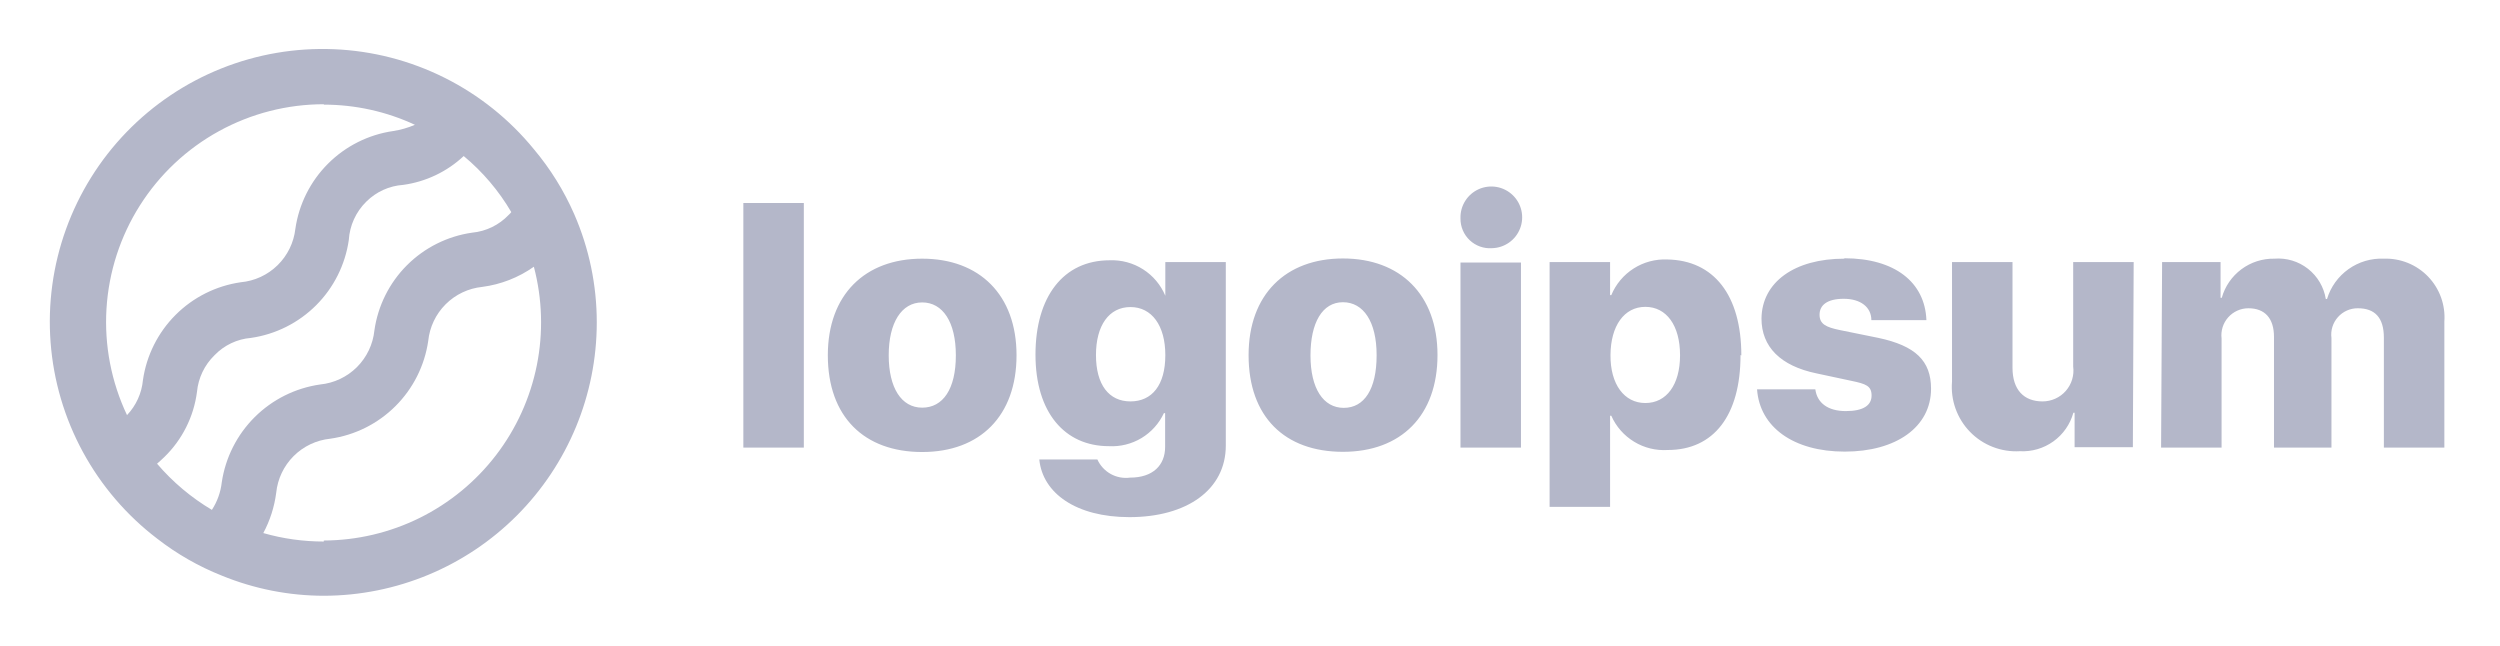
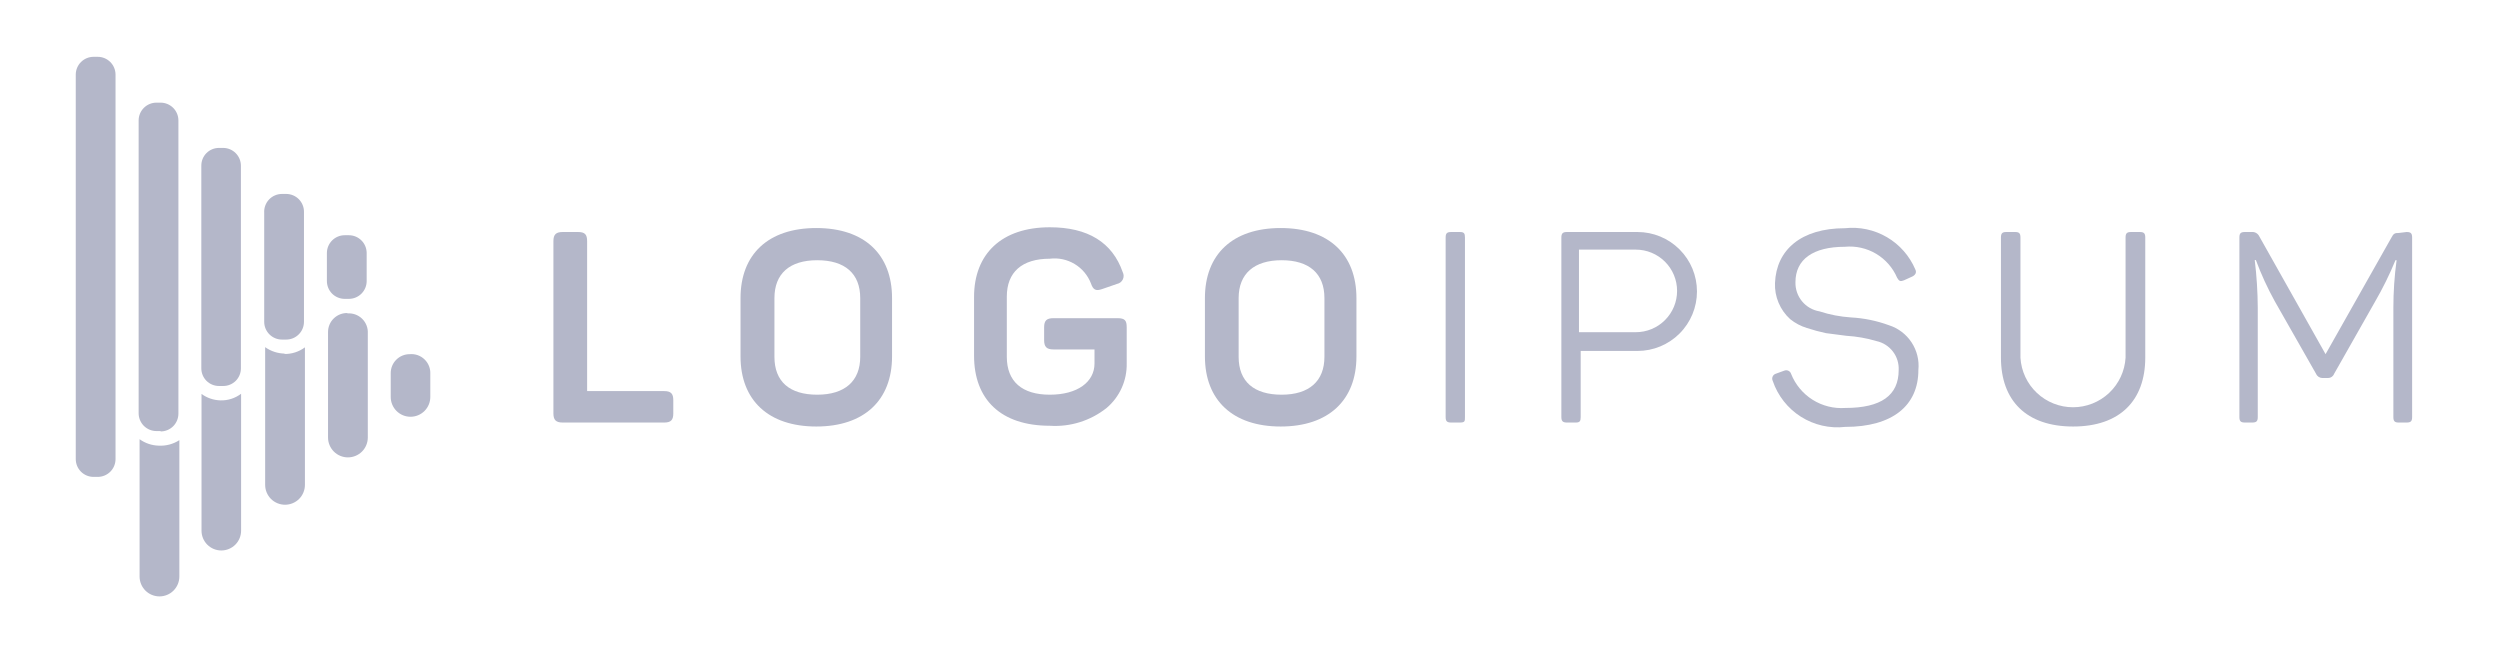
- <svg xmlns="http://www.w3.org/2000/svg" width="124" height="32" viewBox="0 0 124 32" fill="none">
-   <path d="M36.87 10.07H39.87V22.2H36.87V10.07ZM41.06 17.62C41.06 14.62 42.9 12.83 45.74 12.83C48.58 12.83 50.42 14.62 50.42 17.62C50.42 20.62 48.62 22.42 45.74 22.42C42.86 22.42 41.06 20.67 41.06 17.62ZM47.41 17.62C47.41 15.97 46.76 15 45.74 15C44.72 15 44.08 16 44.08 17.62C44.08 19.24 44.71 20.22 45.74 20.22C46.77 20.22 47.41 19.3 47.41 17.63V17.62ZM51.55 22.79H54.43C54.567 23.094 54.799 23.346 55.091 23.509C55.383 23.671 55.719 23.734 56.05 23.69C57.19 23.69 57.79 23.07 57.79 22.17V20.49H57.73C57.491 21.005 57.103 21.436 56.617 21.729C56.13 22.021 55.567 22.161 55 22.13C52.81 22.13 51.36 20.46 51.36 17.59C51.36 14.72 52.74 12.91 55.04 12.91C55.625 12.887 56.202 13.043 56.696 13.358C57.189 13.672 57.574 14.13 57.8 14.67V13H60.8V22.1C60.8 24.29 58.87 25.65 56.02 25.65C53.37 25.65 51.72 24.46 51.55 22.8V22.79ZM57.8 17.61C57.8 16.15 57.13 15.23 56.07 15.23C55.01 15.23 54.36 16.14 54.36 17.61C54.36 19.08 55 19.91 56.07 19.91C57.14 19.91 57.8 19.1 57.8 17.62V17.61ZM61.93 17.61C61.93 14.61 63.77 12.82 66.61 12.82C69.45 12.82 71.3 14.61 71.3 17.61C71.3 20.61 69.5 22.41 66.61 22.41C63.72 22.41 61.93 20.67 61.93 17.62V17.61ZM68.28 17.61C68.28 15.96 67.63 14.99 66.61 14.99C65.59 14.99 65 16 65 17.63C65 19.26 65.63 20.23 66.65 20.23C67.67 20.23 68.28 19.3 68.28 17.63V17.61ZM72.44 10.82C72.432 10.517 72.514 10.219 72.676 9.963C72.838 9.706 73.073 9.504 73.35 9.381C73.627 9.259 73.934 9.221 74.232 9.273C74.531 9.325 74.807 9.465 75.026 9.674C75.246 9.883 75.397 10.153 75.463 10.448C75.529 10.744 75.505 11.053 75.395 11.335C75.285 11.618 75.094 11.861 74.846 12.034C74.597 12.208 74.303 12.304 74 12.31C73.799 12.324 73.598 12.296 73.408 12.228C73.219 12.16 73.045 12.054 72.899 11.916C72.752 11.778 72.636 11.611 72.557 11.426C72.478 11.241 72.438 11.041 72.44 10.84V10.82ZM72.44 13.02H75.44V22.2H72.44V13.02ZM86.33 17.61C86.33 20.61 85 22.32 82.72 22.32C82.135 22.357 81.553 22.215 81.053 21.91C80.552 21.606 80.156 21.156 79.92 20.62H79.86V25.14H76.86V13H79.86V14.64H79.92C80.145 14.095 80.533 13.633 81.031 13.316C81.528 12.999 82.111 12.844 82.7 12.87C85 12.91 86.37 14.63 86.37 17.63L86.33 17.61ZM83.33 17.61C83.33 16.15 82.66 15.22 81.61 15.22C80.56 15.22 79.89 16.16 79.88 17.61C79.87 19.06 80.56 19.99 81.61 19.99C82.66 19.99 83.33 19.08 83.33 17.63V17.61ZM91.48 12.81C93.97 12.81 95.48 13.99 95.55 15.88H92.82C92.82 15.23 92.28 14.82 91.45 14.82C90.62 14.82 90.25 15.14 90.25 15.61C90.25 16.08 90.58 16.23 91.25 16.37L93.17 16.76C95 17.15 95.78 17.89 95.78 19.28C95.78 21.18 94.05 22.4 91.5 22.4C88.95 22.4 87.28 21.18 87.15 19.31H90.04C90.13 19.99 90.67 20.39 91.55 20.39C92.43 20.39 92.83 20.1 92.83 19.62C92.83 19.14 92.55 19.04 91.83 18.89L90.1 18.52C88.31 18.15 87.37 17.2 87.37 15.8C87.39 14 89 12.83 91.48 12.83V12.81ZM105.79 22.18H102.9V20.47H102.84C102.681 21.044 102.331 21.547 101.847 21.894C101.363 22.241 100.775 22.413 100.18 22.38C99.724 22.406 99.268 22.334 98.843 22.168C98.417 22.003 98.032 21.748 97.714 21.421C97.395 21.094 97.151 20.702 96.996 20.272C96.842 19.843 96.782 19.385 96.82 18.93V13H99.82V18.24C99.82 19.33 100.38 19.91 101.31 19.91C101.528 19.91 101.744 19.864 101.943 19.774C102.141 19.685 102.319 19.554 102.463 19.39C102.606 19.226 102.714 19.033 102.777 18.825C102.84 18.616 102.859 18.396 102.83 18.18V13H105.83L105.79 22.18ZM107.24 13H110.14V14.77H110.2C110.359 14.203 110.702 13.706 111.174 13.355C111.646 13.004 112.222 12.819 112.81 12.83C113.409 12.782 114.003 12.961 114.476 13.332C114.948 13.702 115.264 14.237 115.36 14.83H115.42C115.601 14.231 115.977 13.709 116.488 13.347C116.998 12.985 117.615 12.803 118.24 12.83C118.648 12.816 119.054 12.889 119.432 13.042C119.811 13.196 120.152 13.427 120.435 13.721C120.718 14.016 120.936 14.366 121.075 14.75C121.213 15.134 121.27 15.543 121.24 15.95V22.2H118.24V16.75C118.24 15.75 117.79 15.29 116.95 15.29C116.763 15.288 116.577 15.327 116.406 15.403C116.235 15.479 116.082 15.591 115.958 15.732C115.834 15.872 115.741 16.037 115.686 16.216C115.631 16.395 115.616 16.584 115.64 16.77V22.2H112.79V16.71C112.79 15.79 112.34 15.29 111.52 15.29C111.331 15.29 111.143 15.33 110.971 15.408C110.798 15.486 110.643 15.599 110.518 15.741C110.392 15.883 110.298 16.049 110.241 16.23C110.185 16.411 110.167 16.602 110.19 16.79V22.2H107.19L107.24 13Z" fill="#B4B7C9" />
-   <path d="M28.48 10.62C27.971 9.456 27.297 8.372 26.48 7.4C25.271 5.92 23.763 4.713 22.054 3.858C20.346 3.004 18.475 2.52 16.567 2.441C14.658 2.361 12.754 2.686 10.98 3.395C9.206 4.104 7.602 5.181 6.274 6.554C4.946 7.927 3.924 9.567 3.275 11.364C2.626 13.161 2.365 15.075 2.509 16.98C2.653 18.885 3.199 20.738 4.111 22.416C5.023 24.095 6.28 25.562 7.8 26.72C8.775 27.478 9.852 28.094 11 28.55C12.609 29.209 14.331 29.549 16.07 29.55C19.659 29.542 23.099 28.111 25.635 25.571C28.171 23.031 29.597 19.589 29.6 16C29.602 14.148 29.221 12.316 28.48 10.62ZM16.06 5.19C17.621 5.19 19.164 5.531 20.58 6.19C20.234 6.339 19.871 6.443 19.5 6.5C18.276 6.677 17.143 7.245 16.269 8.119C15.395 8.993 14.827 10.127 14.65 11.35C14.572 12.036 14.26 12.674 13.766 13.157C13.272 13.64 12.627 13.938 11.94 14C10.716 14.177 9.583 14.745 8.709 15.619C7.835 16.493 7.267 17.627 7.09 18.85C7.03 19.502 6.751 20.115 6.3 20.59C5.52 18.943 5.17 17.126 5.282 15.308C5.394 13.489 5.964 11.729 6.939 10.19C7.914 8.651 9.262 7.383 10.859 6.506C12.455 5.628 14.248 5.169 16.07 5.17L16.06 5.19ZM7.79 23C7.91 22.89 8.03 22.79 8.15 22.67C9.039 21.807 9.61 20.669 9.77 19.44C9.834 18.749 10.143 18.104 10.64 17.62C11.118 17.122 11.762 16.816 12.45 16.76C13.673 16.583 14.806 16.015 15.68 15.141C16.555 14.267 17.122 13.133 17.3 11.91C17.343 11.187 17.653 10.507 18.17 10C18.66 9.512 19.309 9.217 20 9.17C21.123 9.015 22.172 8.516 23 7.74C23.942 8.522 24.741 9.463 25.36 10.52C25.322 10.571 25.278 10.618 25.23 10.66C24.752 11.162 24.109 11.475 23.42 11.54C22.195 11.714 21.06 12.281 20.185 13.155C19.311 14.03 18.744 15.165 18.57 16.39C18.499 17.078 18.193 17.721 17.703 18.21C17.212 18.698 16.568 19.002 15.88 19.07C14.653 19.246 13.515 19.812 12.636 20.686C11.757 21.56 11.183 22.694 11 23.92C10.946 24.409 10.778 24.878 10.51 25.29C9.484 24.681 8.565 23.907 7.79 23ZM16.06 26.86C15.045 26.861 14.035 26.72 13.06 26.44C13.393 25.818 13.61 25.14 13.7 24.44C13.77 23.753 14.075 23.111 14.563 22.623C15.051 22.135 15.693 21.83 16.38 21.76C17.605 21.585 18.74 21.018 19.616 20.143C20.492 19.269 21.062 18.135 21.24 16.91C21.31 16.223 21.615 15.581 22.103 15.093C22.591 14.605 23.233 14.3 23.92 14.23C24.842 14.11 25.72 13.767 26.48 13.23C26.901 14.828 26.951 16.501 26.626 18.121C26.3 19.741 25.608 21.266 24.602 22.577C23.596 23.888 22.303 24.951 20.822 25.685C19.341 26.419 17.712 26.803 16.06 26.81V26.86Z" fill="#B4B7C9" />
+ <svg xmlns="http://www.w3.org/2000/svg" width="132" height="35" viewBox="0 0 132 35" fill="none">
+   <path d="M30.52 12.25C30.88 12.25 31 12.38 31 12.73V20.65H35.07C35.42 20.65 35.55 20.78 35.55 21.13V21.83C35.55 22.18 35.42 22.31 35.07 22.31H29.71C29.36 22.31 29.22 22.18 29.22 21.83V12.73C29.22 12.38 29.36 12.25 29.71 12.25H30.52Z" fill="#B4B7C9" />
+   <path d="M39.1 15.74C39.1 13.43 40.56 12.04 43.1 12.04C45.64 12.04 47.1 13.43 47.1 15.74V18.82C47.1 21.13 45.63 22.52 43.1 22.52C40.57 22.52 39.1 21.13 39.1 18.82V15.74ZM45.42 15.74C45.42 14.44 44.61 13.74 43.15 13.74C41.69 13.74 40.89 14.45 40.89 15.74V18.84C40.89 20.15 41.69 20.84 43.15 20.84C44.61 20.84 45.42 20.12 45.42 18.84V15.74Z" fill="#B4B7C9" />
+   <path d="M59.01 16.8C59.4 16.8 59.49 16.93 59.49 17.28V19.18C59.5 19.628 59.411 20.072 59.227 20.48C59.044 20.889 58.771 21.251 58.43 21.54C57.581 22.215 56.512 22.551 55.43 22.48C52.84 22.48 51.43 21.09 51.43 18.78V15.68C51.43 13.4 52.89 12 55.43 12C57.43 12 58.73 12.79 59.28 14.37C59.31 14.429 59.327 14.495 59.328 14.562C59.329 14.629 59.314 14.695 59.285 14.755C59.256 14.815 59.213 14.868 59.16 14.909C59.107 14.949 59.045 14.977 58.98 14.99L58.2 15.26C57.86 15.38 57.72 15.31 57.6 14.96C57.434 14.533 57.131 14.173 56.738 13.938C56.345 13.702 55.885 13.604 55.43 13.66C53.96 13.66 53.16 14.37 53.16 15.66V18.84C53.16 20.15 53.97 20.84 55.43 20.84C56.89 20.84 57.79 20.17 57.79 19.19V18.45H55.62C55.26 18.45 55.13 18.31 55.13 17.96V17.28C55.13 16.93 55.26 16.8 55.62 16.8H59.01Z" fill="#B4B7C9" />
+   <path d="M63.62 15.74C63.62 13.43 65.08 12.04 67.62 12.04C70.16 12.04 71.62 13.43 71.62 15.74V18.82C71.62 21.13 70.15 22.52 67.62 22.52C65.09 22.52 63.62 21.13 63.62 18.82V15.74ZM69.93 15.74C69.93 14.44 69.12 13.74 67.67 13.74C66.22 13.74 65.4 14.45 65.4 15.74V18.84C65.4 20.15 66.21 20.84 67.67 20.84C69.13 20.84 69.93 20.12 69.93 18.84V15.74Z" fill="#B4B7C9" />
+   <path d="M76.33 12.54C76.33 12.32 76.4 12.25 76.62 12.25H77.08C77.3 12.25 77.35 12.32 77.35 12.54V22.02C77.35 22.24 77.35 22.31 77.08 22.31H76.62C76.4 22.31 76.33 22.24 76.33 22.02V12.54Z" fill="#B4B7C9" />
+   <path d="M86.46 12.25C87.293 12.25 88.092 12.581 88.681 13.17C89.27 13.758 89.6 14.557 89.6 15.39C89.6 16.223 89.27 17.021 88.681 17.61C88.092 18.199 87.293 18.53 86.46 18.53H83.46V22.02C83.46 22.24 83.41 22.31 83.2 22.31H82.73C82.52 22.31 82.44 22.24 82.44 22.02V12.54C82.44 12.32 82.52 12.25 82.73 12.25H86.46ZM86.37 17.54C86.657 17.54 86.94 17.484 87.205 17.374C87.469 17.265 87.71 17.104 87.912 16.901C88.114 16.699 88.275 16.459 88.385 16.194C88.494 15.93 88.55 15.646 88.55 15.36C88.55 15.074 88.494 14.79 88.385 14.526C88.275 14.261 88.114 14.021 87.912 13.819C87.71 13.616 87.469 13.456 87.205 13.346C86.94 13.236 86.657 13.18 86.37 13.18H83.37V17.54H86.37Z" fill="#B4B7C9" />
+   <path d="M97.41 12.05C98.182 11.965 98.961 12.131 99.632 12.524C100.301 12.916 100.827 13.515 101.13 14.23C101.21 14.39 101.13 14.52 100.97 14.6L100.53 14.8C100.35 14.87 100.28 14.86 100.17 14.67C99.944 14.139 99.554 13.694 99.058 13.399C98.562 13.105 97.985 12.975 97.41 13.03C95.72 13.03 94.8 13.7 94.8 14.9C94.79 15.267 94.914 15.625 95.147 15.908C95.38 16.191 95.708 16.38 96.07 16.44C96.608 16.616 97.166 16.723 97.73 16.76C98.414 16.797 99.088 16.935 99.73 17.17C100.223 17.326 100.647 17.647 100.931 18.078C101.215 18.51 101.342 19.026 101.29 19.54C101.29 21.41 99.93 22.54 97.43 22.54C96.61 22.634 95.783 22.444 95.086 22.002C94.389 21.56 93.865 20.892 93.6 20.11C93.583 20.075 93.573 20.035 93.572 19.996C93.572 19.956 93.58 19.916 93.596 19.88C93.612 19.844 93.636 19.811 93.666 19.786C93.696 19.76 93.732 19.741 93.77 19.73L94.21 19.57C94.245 19.556 94.282 19.549 94.32 19.55C94.357 19.551 94.394 19.56 94.428 19.576C94.462 19.592 94.492 19.615 94.516 19.643C94.541 19.671 94.559 19.704 94.57 19.74C94.794 20.305 95.192 20.784 95.706 21.108C96.22 21.431 96.824 21.583 97.43 21.54C99.32 21.54 100.25 20.88 100.25 19.54C100.268 19.188 100.16 18.841 99.946 18.561C99.731 18.28 99.425 18.085 99.08 18.01C98.563 17.856 98.029 17.762 97.49 17.73L96.41 17.59C96.072 17.518 95.739 17.428 95.41 17.32C95.086 17.222 94.784 17.063 94.52 16.85C94.255 16.61 94.046 16.314 93.908 15.984C93.769 15.654 93.705 15.298 93.72 14.94C93.79 13.19 95.1 12.05 97.41 12.05Z" fill="#B4B7C9" />
+   <path d="M106.68 18.89C106.722 19.597 107.033 20.262 107.549 20.747C108.065 21.233 108.747 21.503 109.455 21.503C110.163 21.503 110.845 21.233 111.361 20.747C111.877 20.262 112.187 19.597 112.23 18.89V12.54C112.23 12.32 112.3 12.25 112.52 12.25H112.98C113.2 12.25 113.27 12.32 113.27 12.54V18.88C113.27 21.15 111.93 22.52 109.46 22.52C106.99 22.52 105.65 21.15 105.65 18.88V12.54C105.65 12.32 105.72 12.25 105.93 12.25H106.4C106.61 12.25 106.68 12.32 106.68 12.54V18.89Z" fill="#B4B7C9" />
+   <path d="M127.07 12.25C127.29 12.25 127.36 12.32 127.36 12.54V22.02C127.36 22.24 127.29 22.31 127.07 22.31H126.65C126.44 22.31 126.37 22.24 126.37 22.02V16.25C126.37 15.411 126.427 14.572 126.54 13.74H126.48C126.168 14.501 125.803 15.239 125.39 15.95L123.24 19.74C123.214 19.806 123.168 19.862 123.109 19.901C123.05 19.941 122.981 19.961 122.91 19.96H122.63C122.558 19.96 122.488 19.94 122.427 19.901C122.367 19.862 122.319 19.806 122.29 19.74L120.11 15.91C119.723 15.209 119.389 14.481 119.11 13.73H119.05C119.152 14.569 119.206 15.414 119.21 16.26V22.02C119.21 22.24 119.14 22.31 118.92 22.31H118.53C118.31 22.31 118.24 22.24 118.24 22.02V12.54C118.24 12.32 118.31 12.25 118.53 12.25H118.89C118.972 12.242 119.055 12.26 119.126 12.302C119.198 12.343 119.255 12.405 119.29 12.48L122.79 18.7L126.27 12.54C126.38 12.33 126.44 12.3 126.66 12.3L127.07 12.25Z" fill="#B4B7C9" />
+   <path d="M12.73 20.79V28.02C12.73 28.297 12.62 28.563 12.424 28.759C12.228 28.955 11.962 29.065 11.685 29.065C11.408 29.065 11.142 28.955 10.946 28.759C10.75 28.563 10.64 28.297 10.64 28.02V20.8C10.931 21.012 11.28 21.131 11.64 21.14C12.033 21.151 12.417 21.028 12.73 20.79ZM21.63 18.7C21.365 18.7 21.11 18.805 20.923 18.993C20.735 19.18 20.63 19.435 20.63 19.7V20.96C20.63 21.237 20.74 21.503 20.936 21.699C21.132 21.895 21.398 22.005 21.675 22.005C21.952 22.005 22.218 21.895 22.414 21.699C22.61 21.503 22.72 21.237 22.72 20.96V19.75C22.728 19.607 22.705 19.463 22.652 19.33C22.599 19.196 22.519 19.075 22.415 18.976C22.312 18.876 22.188 18.8 22.053 18.752C21.917 18.705 21.773 18.687 21.63 18.7ZM8.37 23.53C8.01 23.519 7.662 23.401 7.37 23.19V30.44C7.37 30.718 7.481 30.986 7.678 31.183C7.874 31.379 8.142 31.49 8.42 31.49C8.698 31.49 8.966 31.379 9.162 31.183C9.359 30.986 9.47 30.718 9.47 30.44V23.24C9.143 23.451 8.758 23.553 8.37 23.53ZM18.37 16.53C18.235 16.523 18.099 16.544 17.972 16.591C17.845 16.639 17.729 16.711 17.63 16.805C17.532 16.898 17.454 17.011 17.401 17.135C17.347 17.26 17.32 17.394 17.32 17.53V23.1C17.32 23.378 17.431 23.646 17.628 23.843C17.825 24.039 18.091 24.15 18.37 24.15C18.648 24.15 18.916 24.039 19.113 23.843C19.309 23.646 19.42 23.378 19.42 23.1V17.6C19.428 17.456 19.405 17.311 19.351 17.177C19.298 17.043 19.217 16.921 19.112 16.822C19.007 16.722 18.883 16.646 18.746 16.599C18.609 16.552 18.464 16.535 18.32 16.55L18.37 16.53ZM15.05 18.67C14.673 18.667 14.307 18.549 14 18.33V25.6C14 25.878 14.111 26.146 14.307 26.343C14.505 26.539 14.771 26.65 15.05 26.65C15.329 26.65 15.595 26.539 15.793 26.343C15.989 26.146 16.1 25.878 16.1 25.6V18.34C15.783 18.576 15.396 18.7 15 18.69L15.05 18.67ZM6.1 24.24V3.93C6.097 3.682 5.997 3.446 5.821 3.272C5.645 3.098 5.408 3 5.16 3H4.94C4.692 3 4.455 3.098 4.279 3.272C4.103 3.446 4.003 3.682 4 3.93V24.24C4 24.489 4.099 24.728 4.275 24.905C4.452 25.081 4.691 25.18 4.94 25.18H5.16C5.409 25.18 5.648 25.081 5.825 24.905C6.001 24.728 6.1 24.489 6.1 24.24ZM8.48 22.76H8.26C8.011 22.76 7.772 22.661 7.595 22.485C7.419 22.308 7.32 22.069 7.32 21.82V6.35C7.323 6.102 7.423 5.866 7.599 5.692C7.775 5.518 8.012 5.42 8.26 5.42H8.48C8.728 5.42 8.965 5.518 9.141 5.692C9.317 5.866 9.417 6.102 9.42 6.35V21.84C9.42 22.089 9.321 22.328 9.145 22.505C8.968 22.681 8.729 22.78 8.48 22.78V22.76ZM11.79 20.38H11.56C11.313 20.38 11.077 20.282 10.902 20.108C10.728 19.933 10.63 19.697 10.63 19.45V8.75C10.629 8.627 10.652 8.505 10.698 8.391C10.744 8.277 10.812 8.173 10.899 8.086C10.985 7.998 11.088 7.929 11.202 7.882C11.315 7.834 11.437 7.81 11.56 7.81H11.79C12.038 7.813 12.274 7.913 12.448 8.089C12.622 8.265 12.72 8.502 12.72 8.75V19.45C12.72 19.697 12.622 19.933 12.448 20.108C12.273 20.282 12.037 20.38 11.79 20.38ZM15.1 17.93H14.89C14.642 17.93 14.405 17.832 14.229 17.658C14.053 17.484 13.953 17.248 13.95 17V11.24C13.942 11.112 13.96 10.983 14.004 10.862C14.047 10.741 14.115 10.63 14.203 10.536C14.291 10.442 14.398 10.368 14.516 10.317C14.634 10.266 14.761 10.24 14.89 10.24H15.11C15.359 10.24 15.598 10.339 15.775 10.515C15.951 10.692 16.05 10.931 16.05 11.18V16.98C16.051 17.104 16.028 17.228 15.981 17.343C15.935 17.458 15.866 17.563 15.778 17.651C15.691 17.739 15.587 17.81 15.472 17.858C15.357 17.905 15.234 17.93 15.11 17.93H15.1ZM18.42 15.78H18.2C17.951 15.78 17.712 15.681 17.535 15.505C17.359 15.328 17.26 15.089 17.26 14.84V13.35C17.263 13.102 17.363 12.866 17.539 12.692C17.715 12.518 17.952 12.42 18.2 12.42H18.42C18.668 12.42 18.905 12.518 19.081 12.692C19.257 12.866 19.357 13.102 19.36 13.35V14.84C19.36 15.088 19.262 15.325 19.088 15.501C18.914 15.677 18.678 15.777 18.43 15.78H18.42Z" fill="#B4B7C9" />
</svg>
